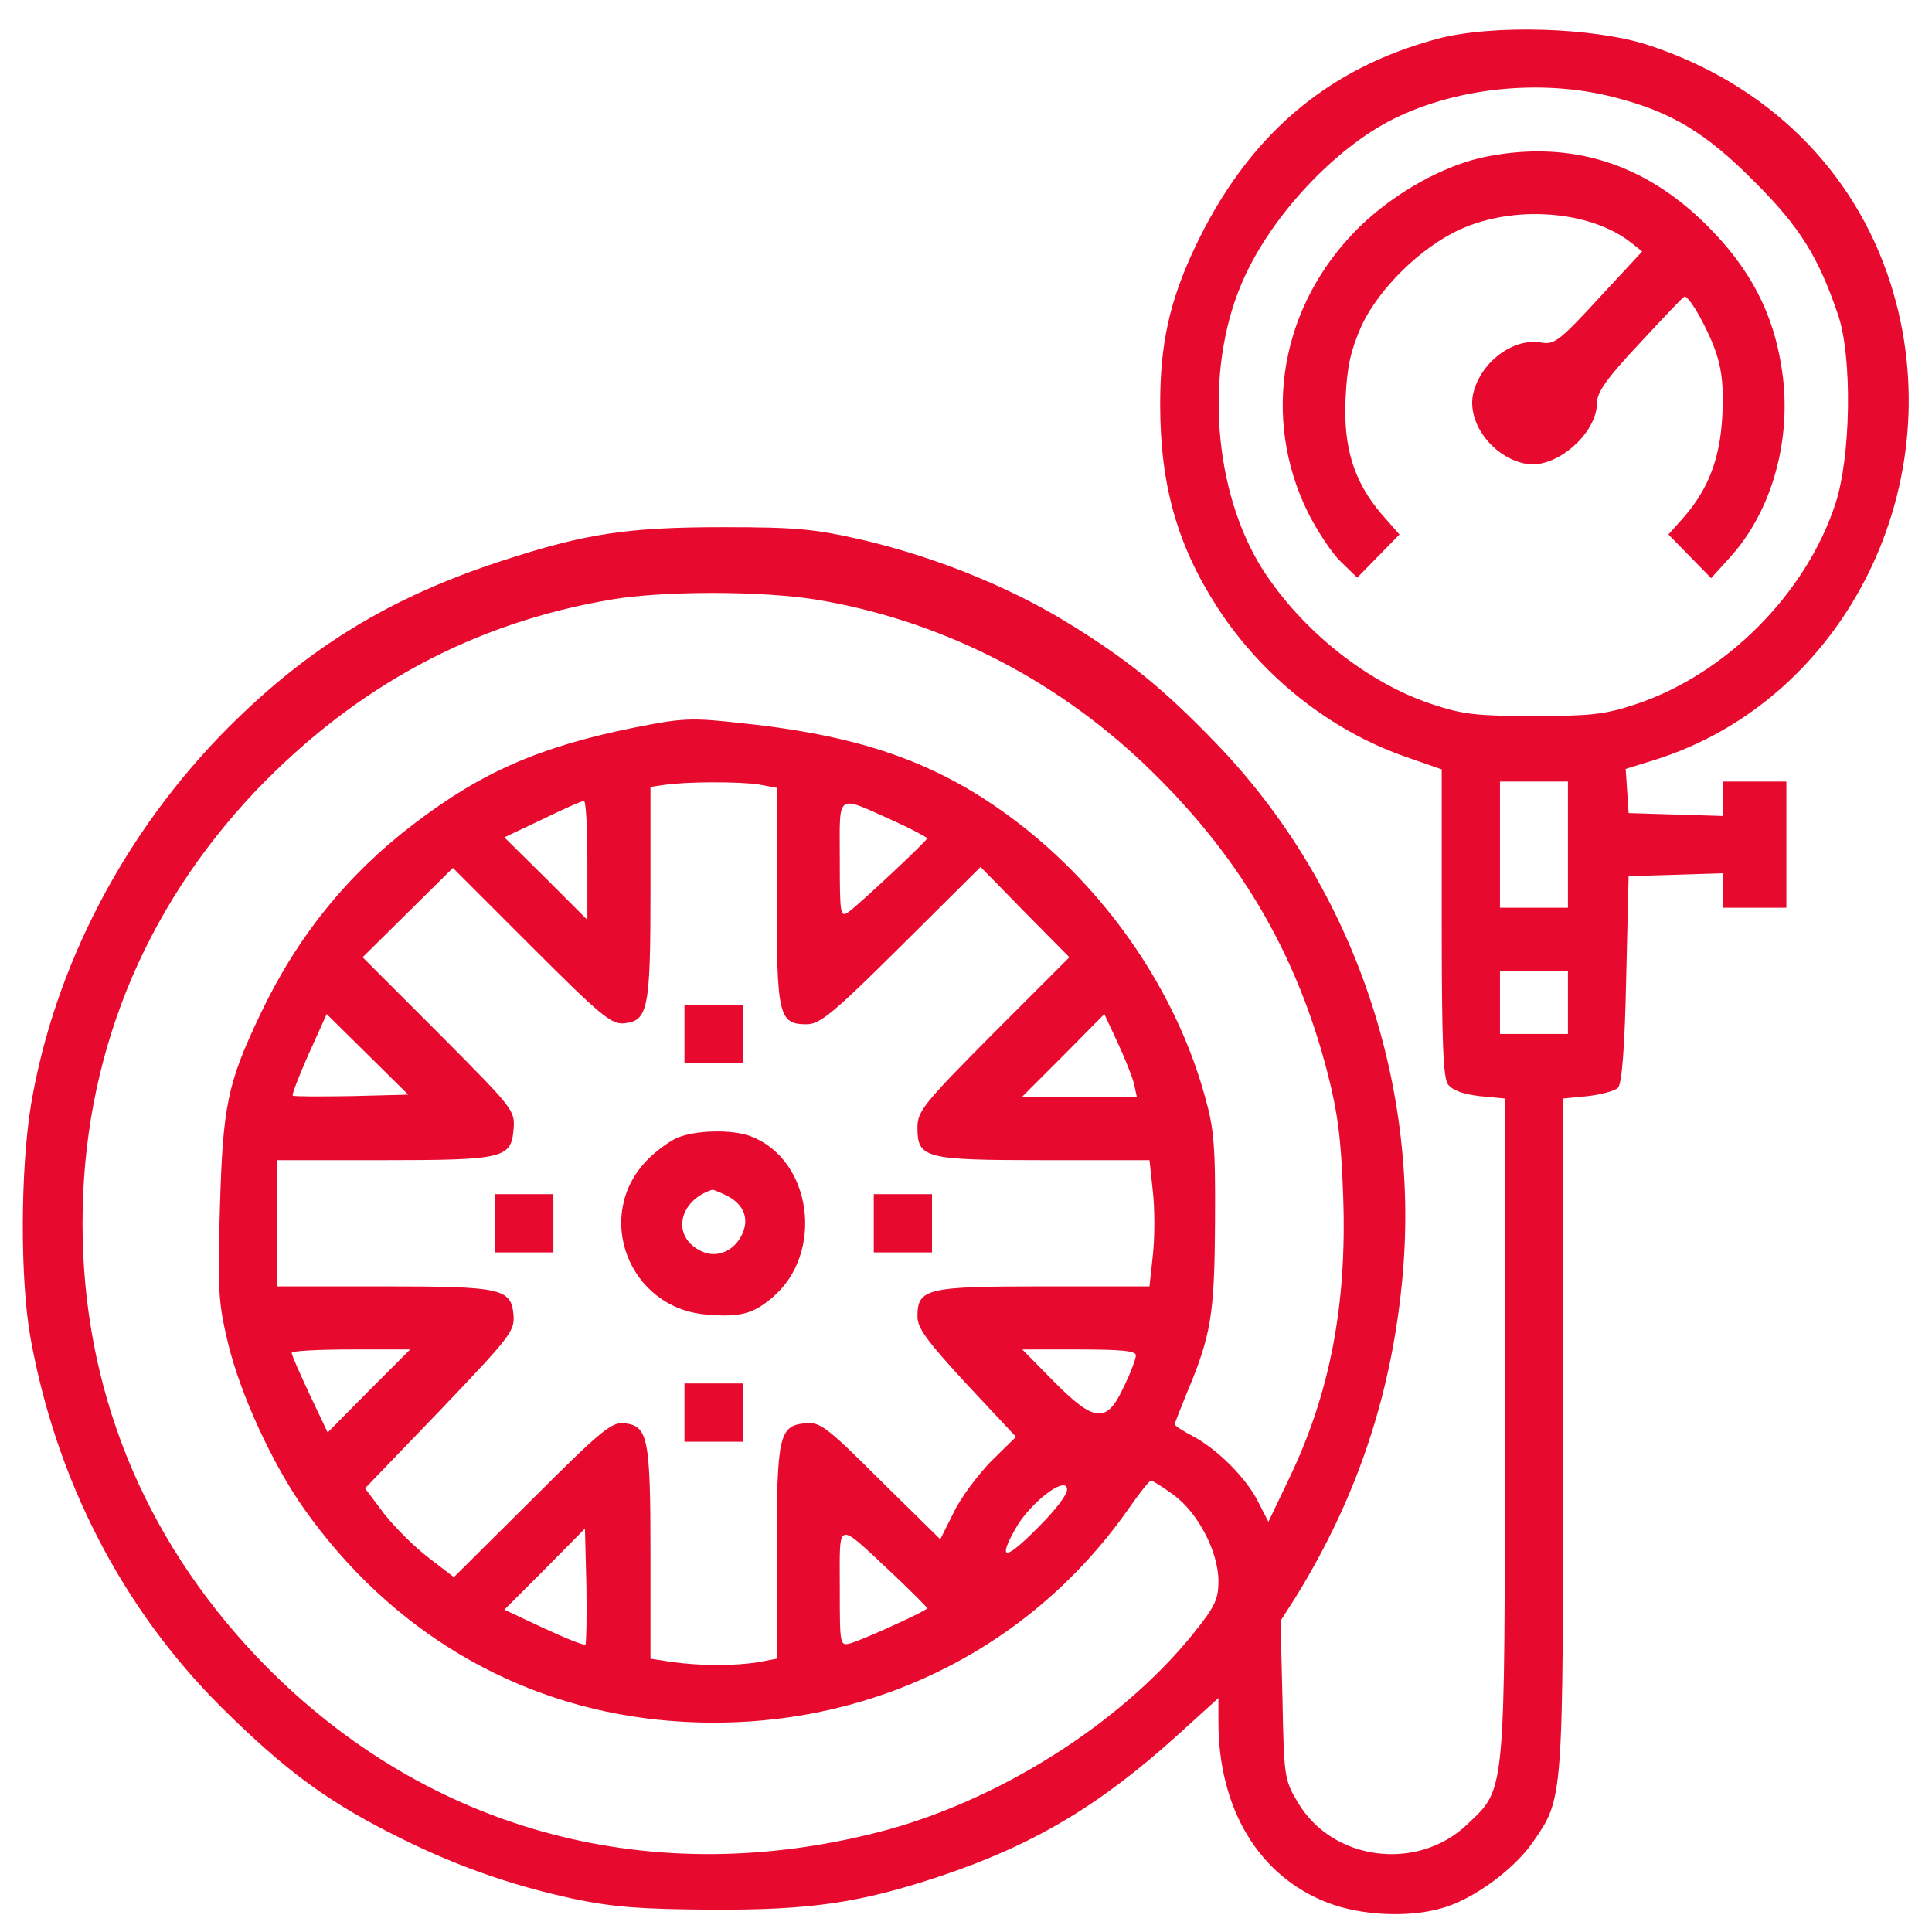
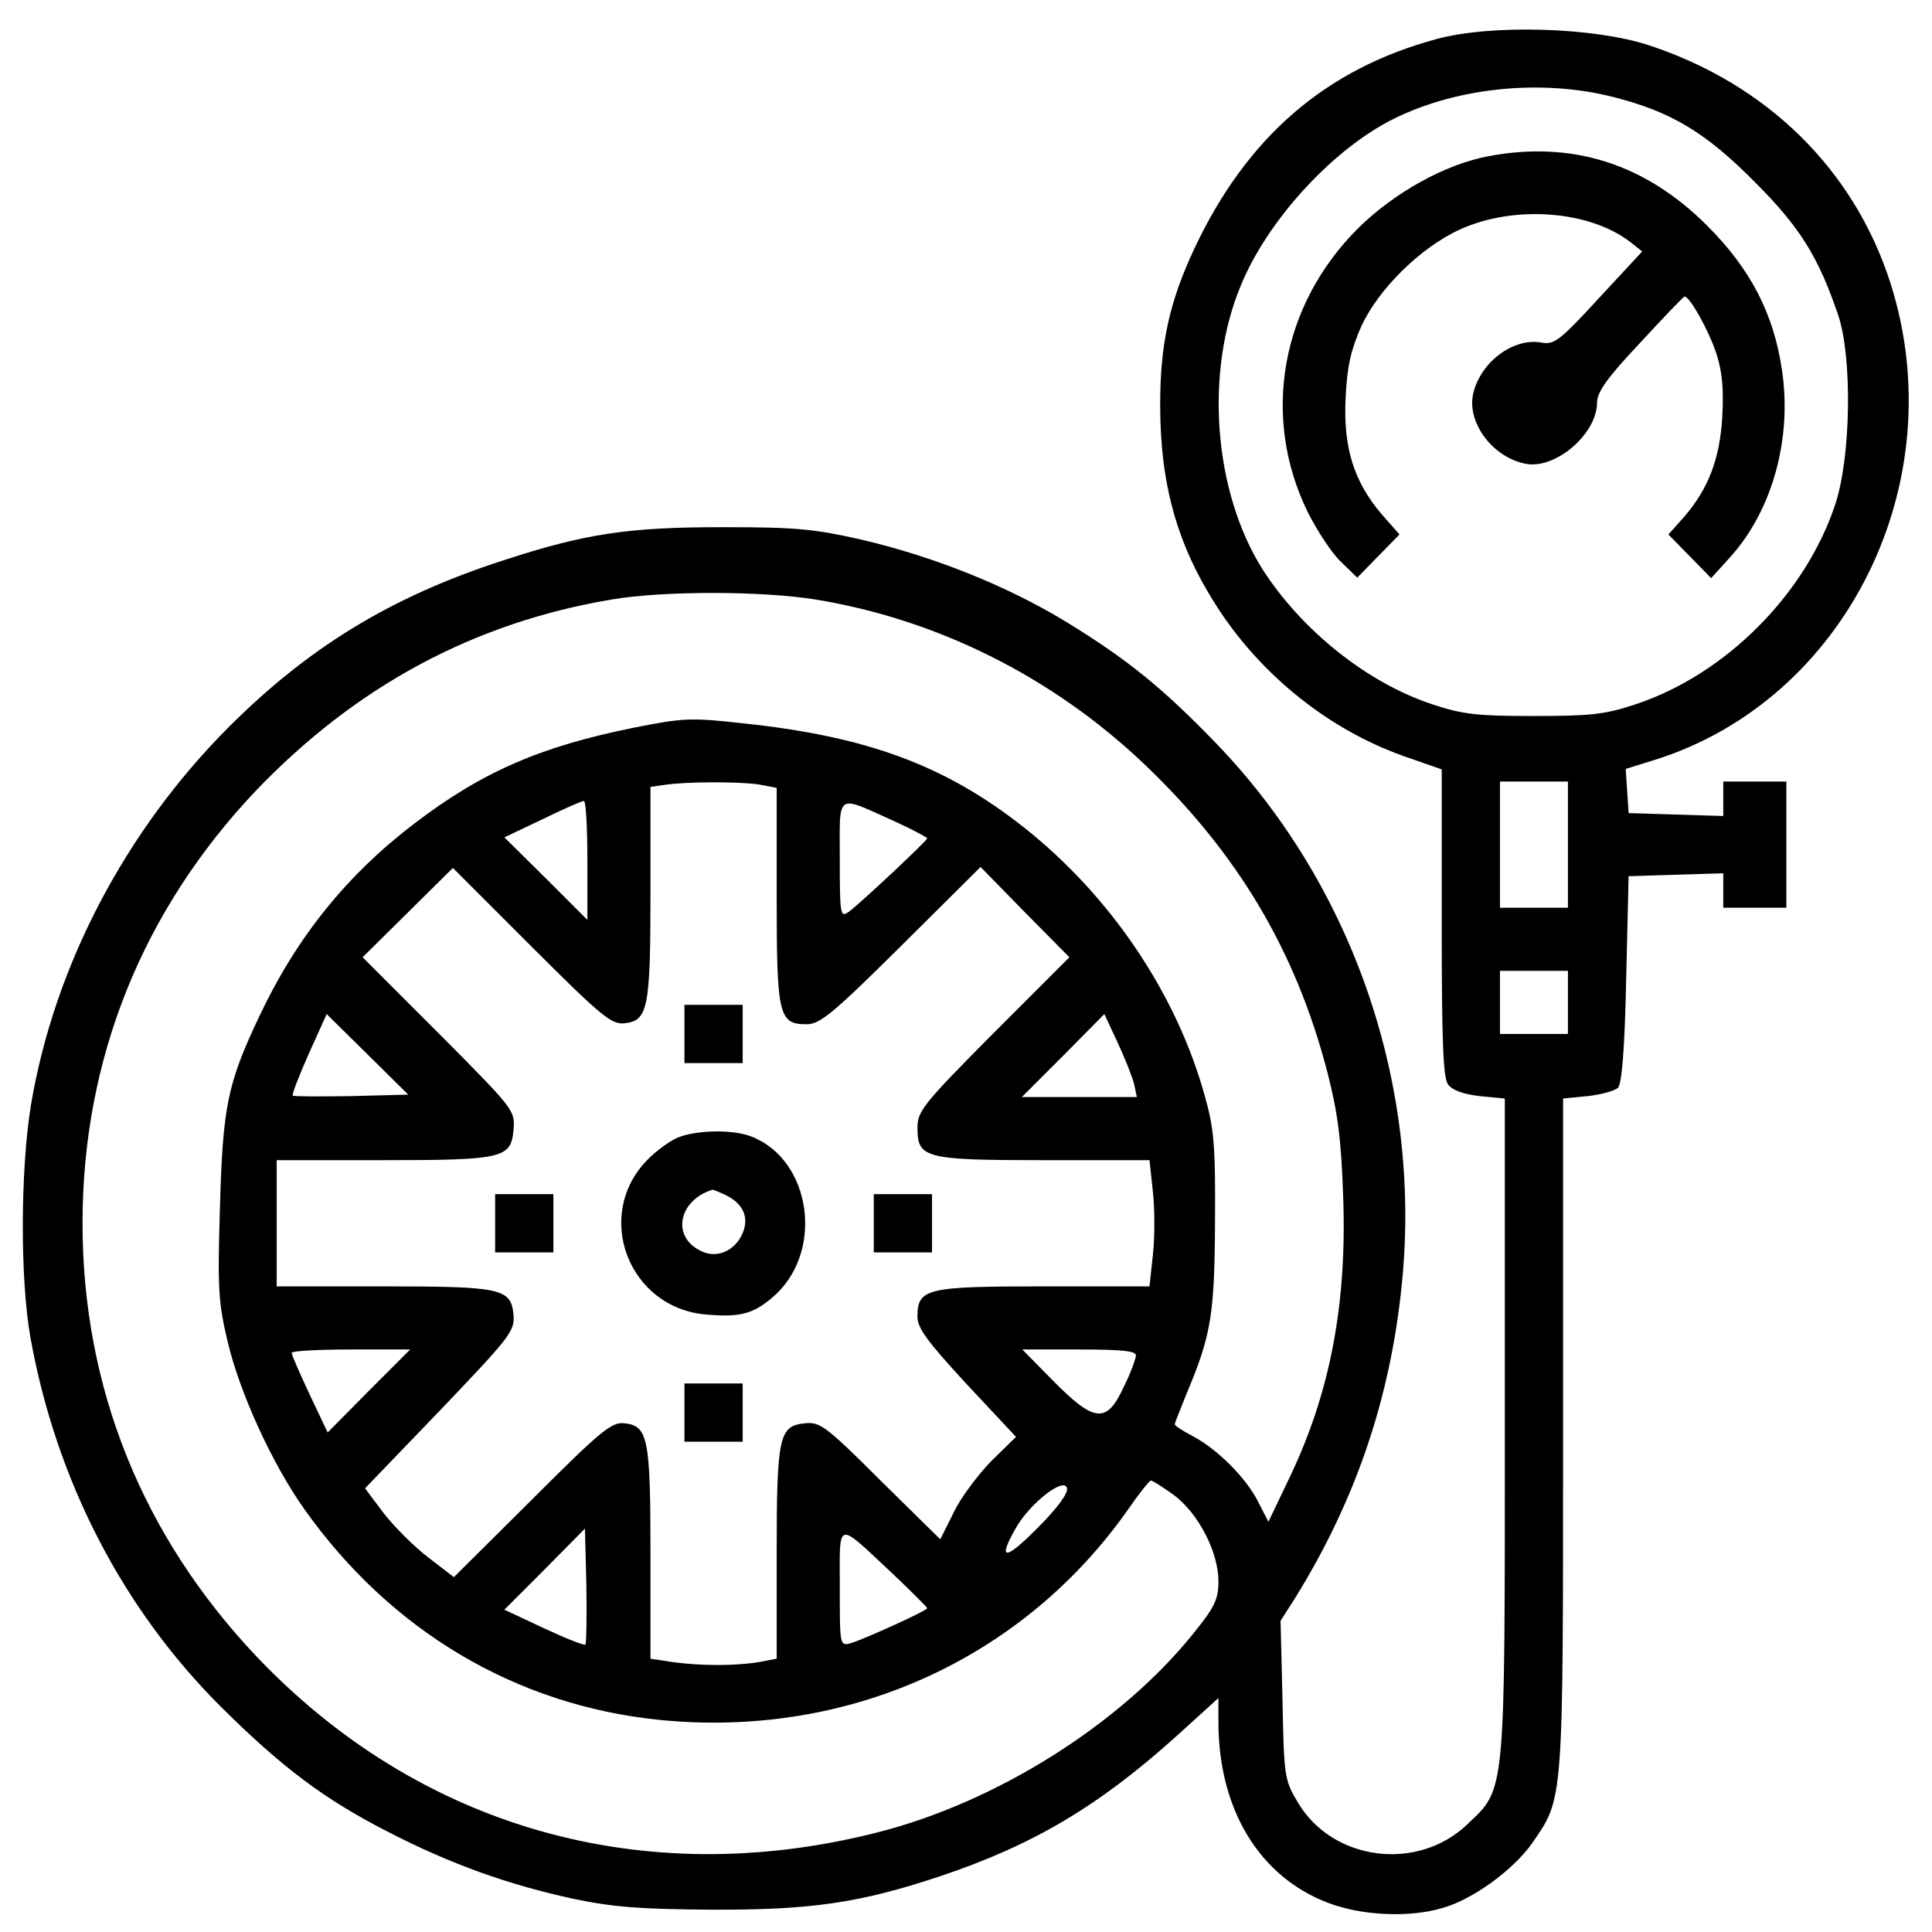
- <svg xmlns="http://www.w3.org/2000/svg" width="398pt" height="398pt" viewBox="0 0 398 398" preserveAspectRatio="xMidYMid meet">
-   <g transform="translate(0,398) scale(0.1,-0.1)" fill="#e8092e" stroke="none">
+ <svg xmlns="http://www.w3.org/2000/svg" fill="currentColor" viewBox="0 0 398 398" preserveAspectRatio="xMidYMid meet">
+   <g transform="translate(0,398) scale(0.1,-0.1)" stroke="none">
    <path d="M2961 3900 c-231 -62 -393 -203 -501 -433 -51 -109 -70 -196 -70 -320 0 -168 36 -292 119 -420 92 -141 230 -250 381 -304 l80 -28 0 -316 c0 -247 3 -319 13 -333 9 -12 31 -20 65 -24 l52 -5 0 -671 c0 -767 2 -749 -76 -823 -103 -100 -280 -77 -351 45 -27 45 -28 53 -31 210 l-4 163 30 47 c129 208 201 426 222 670 34 401 -108 804 -385 1091 -110 114 -184 174 -312 252 -119 72 -268 132 -417 167 -97 22 -133 26 -286 26 -197 0 -284 -13 -455 -69 -231 -75 -400 -179 -565 -344 -213 -214 -358 -492 -406 -776 -22 -133 -23 -361 -1 -482 53 -293 189 -556 391 -758 127 -126 213 -191 346 -259 128 -66 248 -109 383 -138 82 -17 138 -21 282 -22 206 -1 307 14 472 69 191 64 326 144 486 288 l87 79 0 -49 c0 -180 84 -319 226 -373 68 -26 165 -31 234 -11 63 17 148 79 187 135 64 93 63 78 63 842 l0 691 51 5 c27 3 56 11 62 17 8 8 14 79 17 224 l5 212 98 3 97 3 0 -36 0 -35 65 0 65 0 0 130 0 130 -65 0 -65 0 0 -35 0 -36 -97 3 -98 3 -3 46 -3 45 58 18 c396 123 619 573 487 984 -75 233 -254 409 -498 489 -113 37 -323 43 -435 13z m363 -120 c118 -30 189 -72 291 -175 93 -93 131 -154 172 -275 29 -87 26 -291 -6 -388 -61 -186 -227 -352 -412 -413 -63 -21 -93 -24 -209 -24 -116 0 -146 3 -209 24 -134 44 -269 152 -350 278 -101 160 -120 407 -44 587 54 130 181 270 302 335 132 70 313 90 465 51z m-1644 -1035 c251 -41 487 -159 675 -337 194 -184 315 -387 380 -639 21 -82 28 -137 32 -254 8 -222 -27 -405 -111 -580 l-43 -90 -21 41 c-25 50 -85 109 -134 135 -21 11 -38 22 -38 25 0 2 11 30 24 62 51 121 58 163 59 355 1 157 -2 192 -21 259 -58 210 -193 411 -372 553 -162 128 -323 188 -580 215 -107 12 -123 11 -224 -9 -193 -39 -313 -91 -453 -198 -138 -105 -242 -234 -318 -395 -67 -141 -76 -187 -82 -398 -5 -165 -3 -194 16 -274 25 -106 92 -252 158 -345 178 -251 436 -404 731 -434 387 -39 749 124 967 435 22 32 43 58 46 58 3 0 24 -13 46 -29 51 -37 93 -118 93 -178 0 -38 -7 -53 -54 -111 -150 -185 -404 -345 -649 -407 -480 -122 -942 9 -1278 362 -236 249 -359 555 -359 893 0 338 123 644 357 891 206 215 448 346 733 394 106 18 307 18 420 0z m-117 -381 l37 -7 0 -221 c0 -249 4 -266 62 -266 27 0 54 22 195 162 l163 162 91 -93 92 -93 -157 -157 c-144 -145 -156 -160 -156 -194 0 -63 14 -67 261 -67 l217 0 7 -65 c4 -36 4 -94 0 -130 l-7 -65 -217 0 c-242 0 -261 -4 -261 -62 0 -24 19 -50 101 -139 l102 -109 -52 -51 c-28 -29 -63 -76 -77 -106 l-27 -54 -123 121 c-112 112 -125 121 -155 118 -54 -5 -59 -25 -59 -269 l0 -216 -37 -7 c-49 -8 -118 -8 -177 0 l-46 7 0 216 c0 239 -5 264 -54 269 -26 3 -48 -15 -190 -157 l-161 -160 -52 40 c-29 22 -70 63 -92 91 l-39 52 154 160 c144 151 154 163 152 196 -5 56 -23 60 -270 60 l-218 0 0 130 0 130 218 0 c251 0 265 4 270 64 3 39 0 42 -154 197 l-157 157 93 92 93 92 162 -162 c143 -143 165 -161 191 -158 49 5 54 30 54 270 l0 217 28 4 c45 7 155 7 195 1z m1667 -124 l0 -130 -70 0 -70 0 0 130 0 130 70 0 70 0 0 -130z m-2020 -32 l0 -123 -85 85 -86 85 78 37 c43 21 81 38 86 38 4 0 7 -55 7 -122z m633 80 c37 -17 67 -33 67 -35 0 -5 -139 -135 -161 -151 -18 -13 -19 -8 -19 108 0 140 -10 133 113 78z m1387 -373 l0 -65 -70 0 -70 0 0 65 0 65 70 0 70 0 0 -65z m-2506 -193 c-64 -1 -118 -1 -121 1 -2 2 13 41 33 86 l37 82 84 -83 84 -83 -117 -3z m1612 26 l6 -28 -118 0 -119 0 85 85 85 86 27 -58 c15 -32 30 -70 34 -85z m-1576 -633 l-85 -86 -37 78 c-20 43 -37 81 -37 86 -1 4 54 7 121 7 l123 0 -85 -85z m1580 73 c0 -7 -11 -37 -25 -65 -35 -76 -60 -74 -145 12 l-64 65 117 0 c87 0 117 -3 117 -12z m-201 -354 c-68 -69 -85 -70 -47 -3 29 52 101 108 106 83 3 -10 -21 -42 -59 -80z m-933 -242 c-3 -2 -41 13 -86 34 l-81 38 83 83 83 84 3 -117 c1 -64 0 -119 -2 -122z m633 146 c39 -37 71 -69 71 -71 0 -5 -128 -63 -157 -72 -23 -6 -23 -6 -23 115 0 141 -9 138 109 28z" />
    <path d="M3065 3658 c-89 -17 -193 -75 -267 -148 -160 -159 -200 -389 -104 -585 19 -38 50 -85 68 -102 l34 -33 43 44 44 45 -37 42 c-57 67 -79 137 -74 239 3 66 11 99 32 147 35 77 122 163 203 200 111 51 267 40 352 -26 l24 -19 -89 -96 c-80 -87 -92 -96 -117 -92 -60 12 -130 -42 -143 -109 -10 -58 41 -126 107 -140 61 -14 149 60 149 126 0 21 21 51 88 122 48 52 89 95 92 96 10 2 50 -69 66 -118 12 -37 15 -73 12 -129 -5 -88 -29 -149 -78 -206 l-33 -37 44 -45 44 -45 39 43 c87 96 128 244 107 385 -17 117 -65 209 -154 298 -128 128 -279 176 -452 143z" />
    <path d="M1410 1850 l0 -60 60 0 60 0 0 60 0 60 -60 0 -60 0 0 -60z" />
    <path d="M1395 1636 c-16 -7 -45 -28 -62 -46 -111 -114 -38 -305 122 -318 69 -6 96 1 136 35 108 91 82 284 -44 332 -38 15 -115 13 -152 -3z m98 -117 c37 -17 51 -46 37 -79 -15 -36 -52 -53 -84 -38 -63 28 -50 104 21 127 1 1 13 -4 26 -10z" />
    <path d="M1020 1460 l0 -60 60 0 60 0 0 60 0 60 -60 0 -60 0 0 -60z" />
    <path d="M1800 1460 l0 -60 60 0 60 0 0 60 0 60 -60 0 -60 0 0 -60z" />
    <path d="M1410 1070 l0 -60 60 0 60 0 0 60 0 60 -60 0 -60 0 0 -60z" />
  </g>
</svg>
